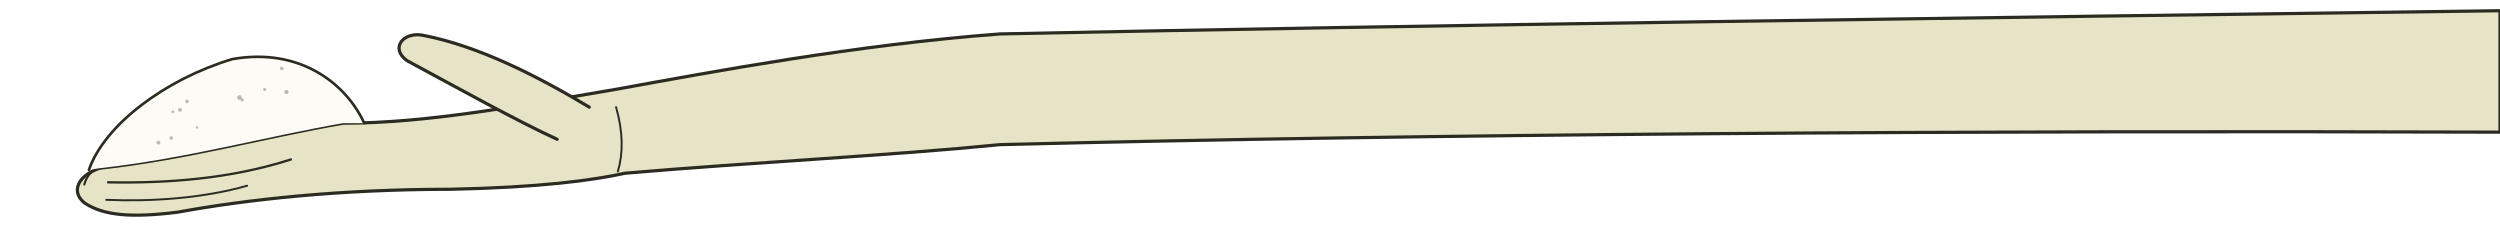
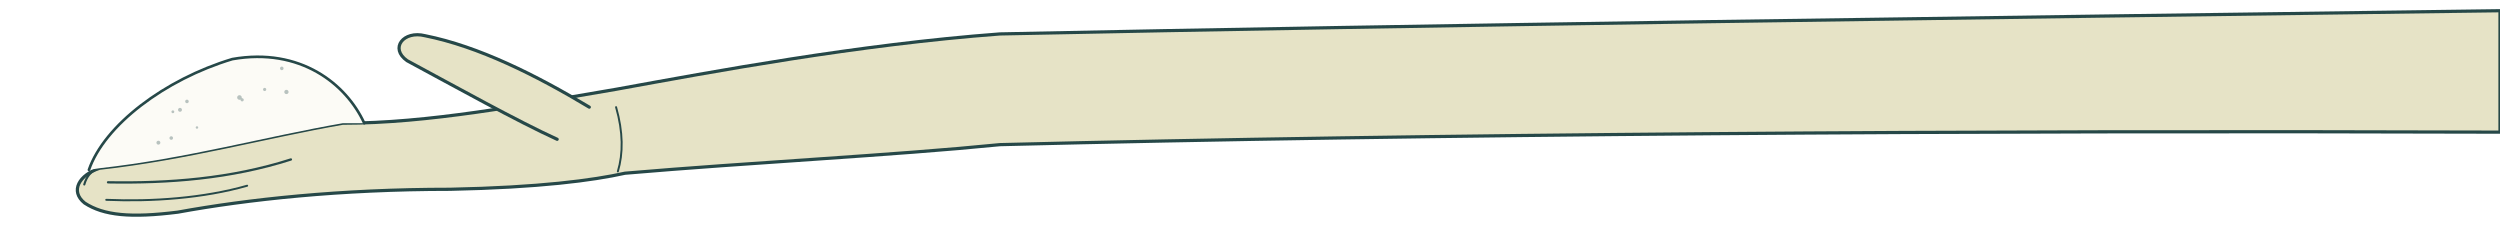
<svg xmlns="http://www.w3.org/2000/svg" width="1400" height="129" viewBox="0 0 1400 129">
-   <path d="M 1400.0 6.0 C 1100.0 10.0, 800.0 14.0, 560.0 19.0 C 480.0 25.0, 400.0 40.0, 345.0 50.0 C 292.0 59.0, 240.0 69.0, 191.9 69.0 C 148.7 76.5, 104.5 88.8, 55.8 94.2 C 44.4 97.9, 39.0 107.0, 47.4 113.7 C 58.1 120.7, 73.3 122.1, 99.6 118.8 C 138.5 111.7, 190.3 106.0, 252.0 106.0 C 302.0 105.0, 332.0 101.0, 350.0 97.0 C 420.0 91.0, 500.0 87.0, 560.0 81.0 C 800.0 75.0, 1100.0 73.0, 1400.0 74.0 Z" fill="#E6E3C6" stroke="#2B2B22" stroke-width="1.8" stroke-linecap="round" stroke-linejoin="round" />
+   <path d="M 1400.0 6.0 C 1100.0 10.0, 800.0 14.0, 560.0 19.0 C 480.0 25.0, 400.0 40.0, 345.0 50.0 C 292.0 59.0, 240.0 69.0, 191.9 69.0 C 148.7 76.5, 104.5 88.8, 55.8 94.2 C 44.4 97.9, 39.0 107.0, 47.4 113.7 C 58.1 120.7, 73.3 122.1, 99.6 118.8 C 138.5 111.7, 190.3 106.0, 252.0 106.0 C 302.0 105.0, 332.0 101.0, 350.0 97.0 C 420.0 91.0, 500.0 87.0, 560.0 81.0 C 800.0 75.0, 1100.0 73.0, 1400.0 74.0 Z" fill="#E6E3C6" stroke="#264848" stroke-width="1.8" stroke-linecap="round" stroke-linejoin="round" />
  <path d="M 330.0 60.0 C 300.0 42.0, 268.0 26.0, 238.0 20.0 C 226.0 17.0, 218.0 27.0, 228.0 34.0 C 254.0 48.0, 290.0 68.0, 312.0 78.0 Z" fill="#E6E3C6" stroke="none" stroke-linecap="round" stroke-linejoin="round" />
-   <path d="M 330.0 60.0 C 300.0 42.0, 268.0 26.0, 238.0 20.0 C 226.0 17.0, 218.0 27.0, 228.0 34.0 C 254.0 48.0, 290.0 68.0, 312.0 78.0" fill="none" stroke="#2B2B22" stroke-width="1.8" stroke-linecap="round" stroke-linejoin="round" />
-   <path d="M 60.5 102.1 C 94.3 102.7, 129.2 100.1, 162.9 89.3" fill="none" stroke="#2B2B22" stroke-width="1.3" stroke-linecap="round" stroke-linejoin="round" />
-   <path d="M 59.5 111.9 C 85.1 113.0, 113.9 111.0, 138.4 104.0" fill="none" stroke="#2B2B22" stroke-width="1.1" stroke-linecap="round" stroke-linejoin="round" />
-   <path d="M 47.2 103.3 Q 49.2 96.3, 54.9 94.5" fill="none" stroke="#2B2B22" stroke-width="1.2" stroke-linecap="round" stroke-linejoin="round" />
-   <path d="M 345.0 60.0 C 349.0 74.0, 349.0 86.0, 346.0 96.0" fill="none" stroke="#2B2B22" stroke-width="1.1" stroke-linecap="round" stroke-linejoin="round" />
+   <path d="M 330.0 60.0 C 300.0 42.0, 268.0 26.0, 238.0 20.0 C 226.0 17.0, 218.0 27.0, 228.0 34.0 C 254.0 48.0, 290.0 68.0, 312.0 78.0" fill="none" stroke="#264848" stroke-width="1.8" stroke-linecap="round" stroke-linejoin="round" />
+   <path d="M 60.5 102.1 C 94.3 102.7, 129.2 100.1, 162.9 89.3" fill="none" stroke="#264848" stroke-width="1.3" stroke-linecap="round" stroke-linejoin="round" />
+   <path d="M 59.5 111.9 C 85.1 113.0, 113.9 111.0, 138.4 104.0" fill="none" stroke="#264848" stroke-width="1.1" stroke-linecap="round" stroke-linejoin="round" />
+   <path d="M 47.2 103.3 Q 49.2 96.3, 54.9 94.5" fill="none" stroke="#264848" stroke-width="1.2" stroke-linecap="round" stroke-linejoin="round" />
+   <path d="M 345.0 60.0 C 349.0 74.0, 349.0 86.0, 346.0 96.0" fill="none" stroke="#264848" stroke-width="1.1" stroke-linecap="round" stroke-linejoin="round" />
  <path d="M 49.8 95.1 C 58.5 70.1, 92.2 44.5, 130.1 33.1 C 168.1 26.4, 193.9 47.0, 204.0 69.0 L 191.9 69.0 C 148.7 76.5, 104.5 88.8, 55.8 94.2 Z" fill="#FCFBF6" stroke="none" stroke-linecap="round" stroke-linejoin="round" />
-   <path d="M 49.8 95.1 C 58.5 70.1, 92.2 44.5, 130.1 33.1 C 168.1 26.4, 193.9 47.0, 204.0 69.0" fill="none" stroke="#2B2B22" stroke-width="1.5" stroke-linecap="round" stroke-linejoin="round" />
-   <circle cx="100.8" cy="61.5" r="1.1" fill="#2B2B22" opacity="0.32" />
-   <circle cx="104.7" cy="56.8" r="1.0" fill="#2B2B22" opacity="0.32" />
-   <circle cx="134.1" cy="54.6" r="1.3" fill="#2B2B22" opacity="0.32" />
-   <circle cx="96.8" cy="62.6" r="0.8" fill="#2B2B22" opacity="0.32" />
-   <circle cx="88.7" cy="79.9" r="1.1" fill="#2B2B22" opacity="0.32" />
-   <circle cx="110.3" cy="71.4" r="0.7" fill="#2B2B22" opacity="0.32" />
-   <circle cx="148.2" cy="50.1" r="0.9" fill="#2B2B22" opacity="0.32" />
-   <circle cx="135.6" cy="55.9" r="0.9" fill="#2B2B22" opacity="0.32" />
-   <circle cx="95.9" cy="77.3" r="1.0" fill="#2B2B22" opacity="0.32" />
-   <circle cx="157.8" cy="38.3" r="1.0" fill="#2B2B22" opacity="0.32" />
-   <circle cx="160.4" cy="51.5" r="1.2" fill="#2B2B22" opacity="0.32" />
+   <path d="M 49.8 95.1 C 58.5 70.1, 92.2 44.5, 130.1 33.1 C 168.1 26.4, 193.9 47.0, 204.0 69.0" fill="none" stroke="#264848" stroke-width="1.5" stroke-linecap="round" stroke-linejoin="round" />
+   <circle cx="100.8" cy="61.5" r="1.1" fill="#264848" opacity="0.32" />
+   <circle cx="104.7" cy="56.8" r="1.0" fill="#264848" opacity="0.32" />
+   <circle cx="134.1" cy="54.6" r="1.3" fill="#264848" opacity="0.32" />
+   <circle cx="96.8" cy="62.6" r="0.8" fill="#264848" opacity="0.32" />
+   <circle cx="88.7" cy="79.9" r="1.1" fill="#264848" opacity="0.32" />
+   <circle cx="110.3" cy="71.4" r="0.7" fill="#264848" opacity="0.32" />
+   <circle cx="148.2" cy="50.1" r="0.9" fill="#264848" opacity="0.32" />
+   <circle cx="135.6" cy="55.9" r="0.9" fill="#264848" opacity="0.32" />
+   <circle cx="95.9" cy="77.3" r="1.0" fill="#264848" opacity="0.32" />
+   <circle cx="157.8" cy="38.3" r="1.0" fill="#264848" opacity="0.32" />
+   <circle cx="160.4" cy="51.5" r="1.2" fill="#264848" opacity="0.32" />
</svg>
